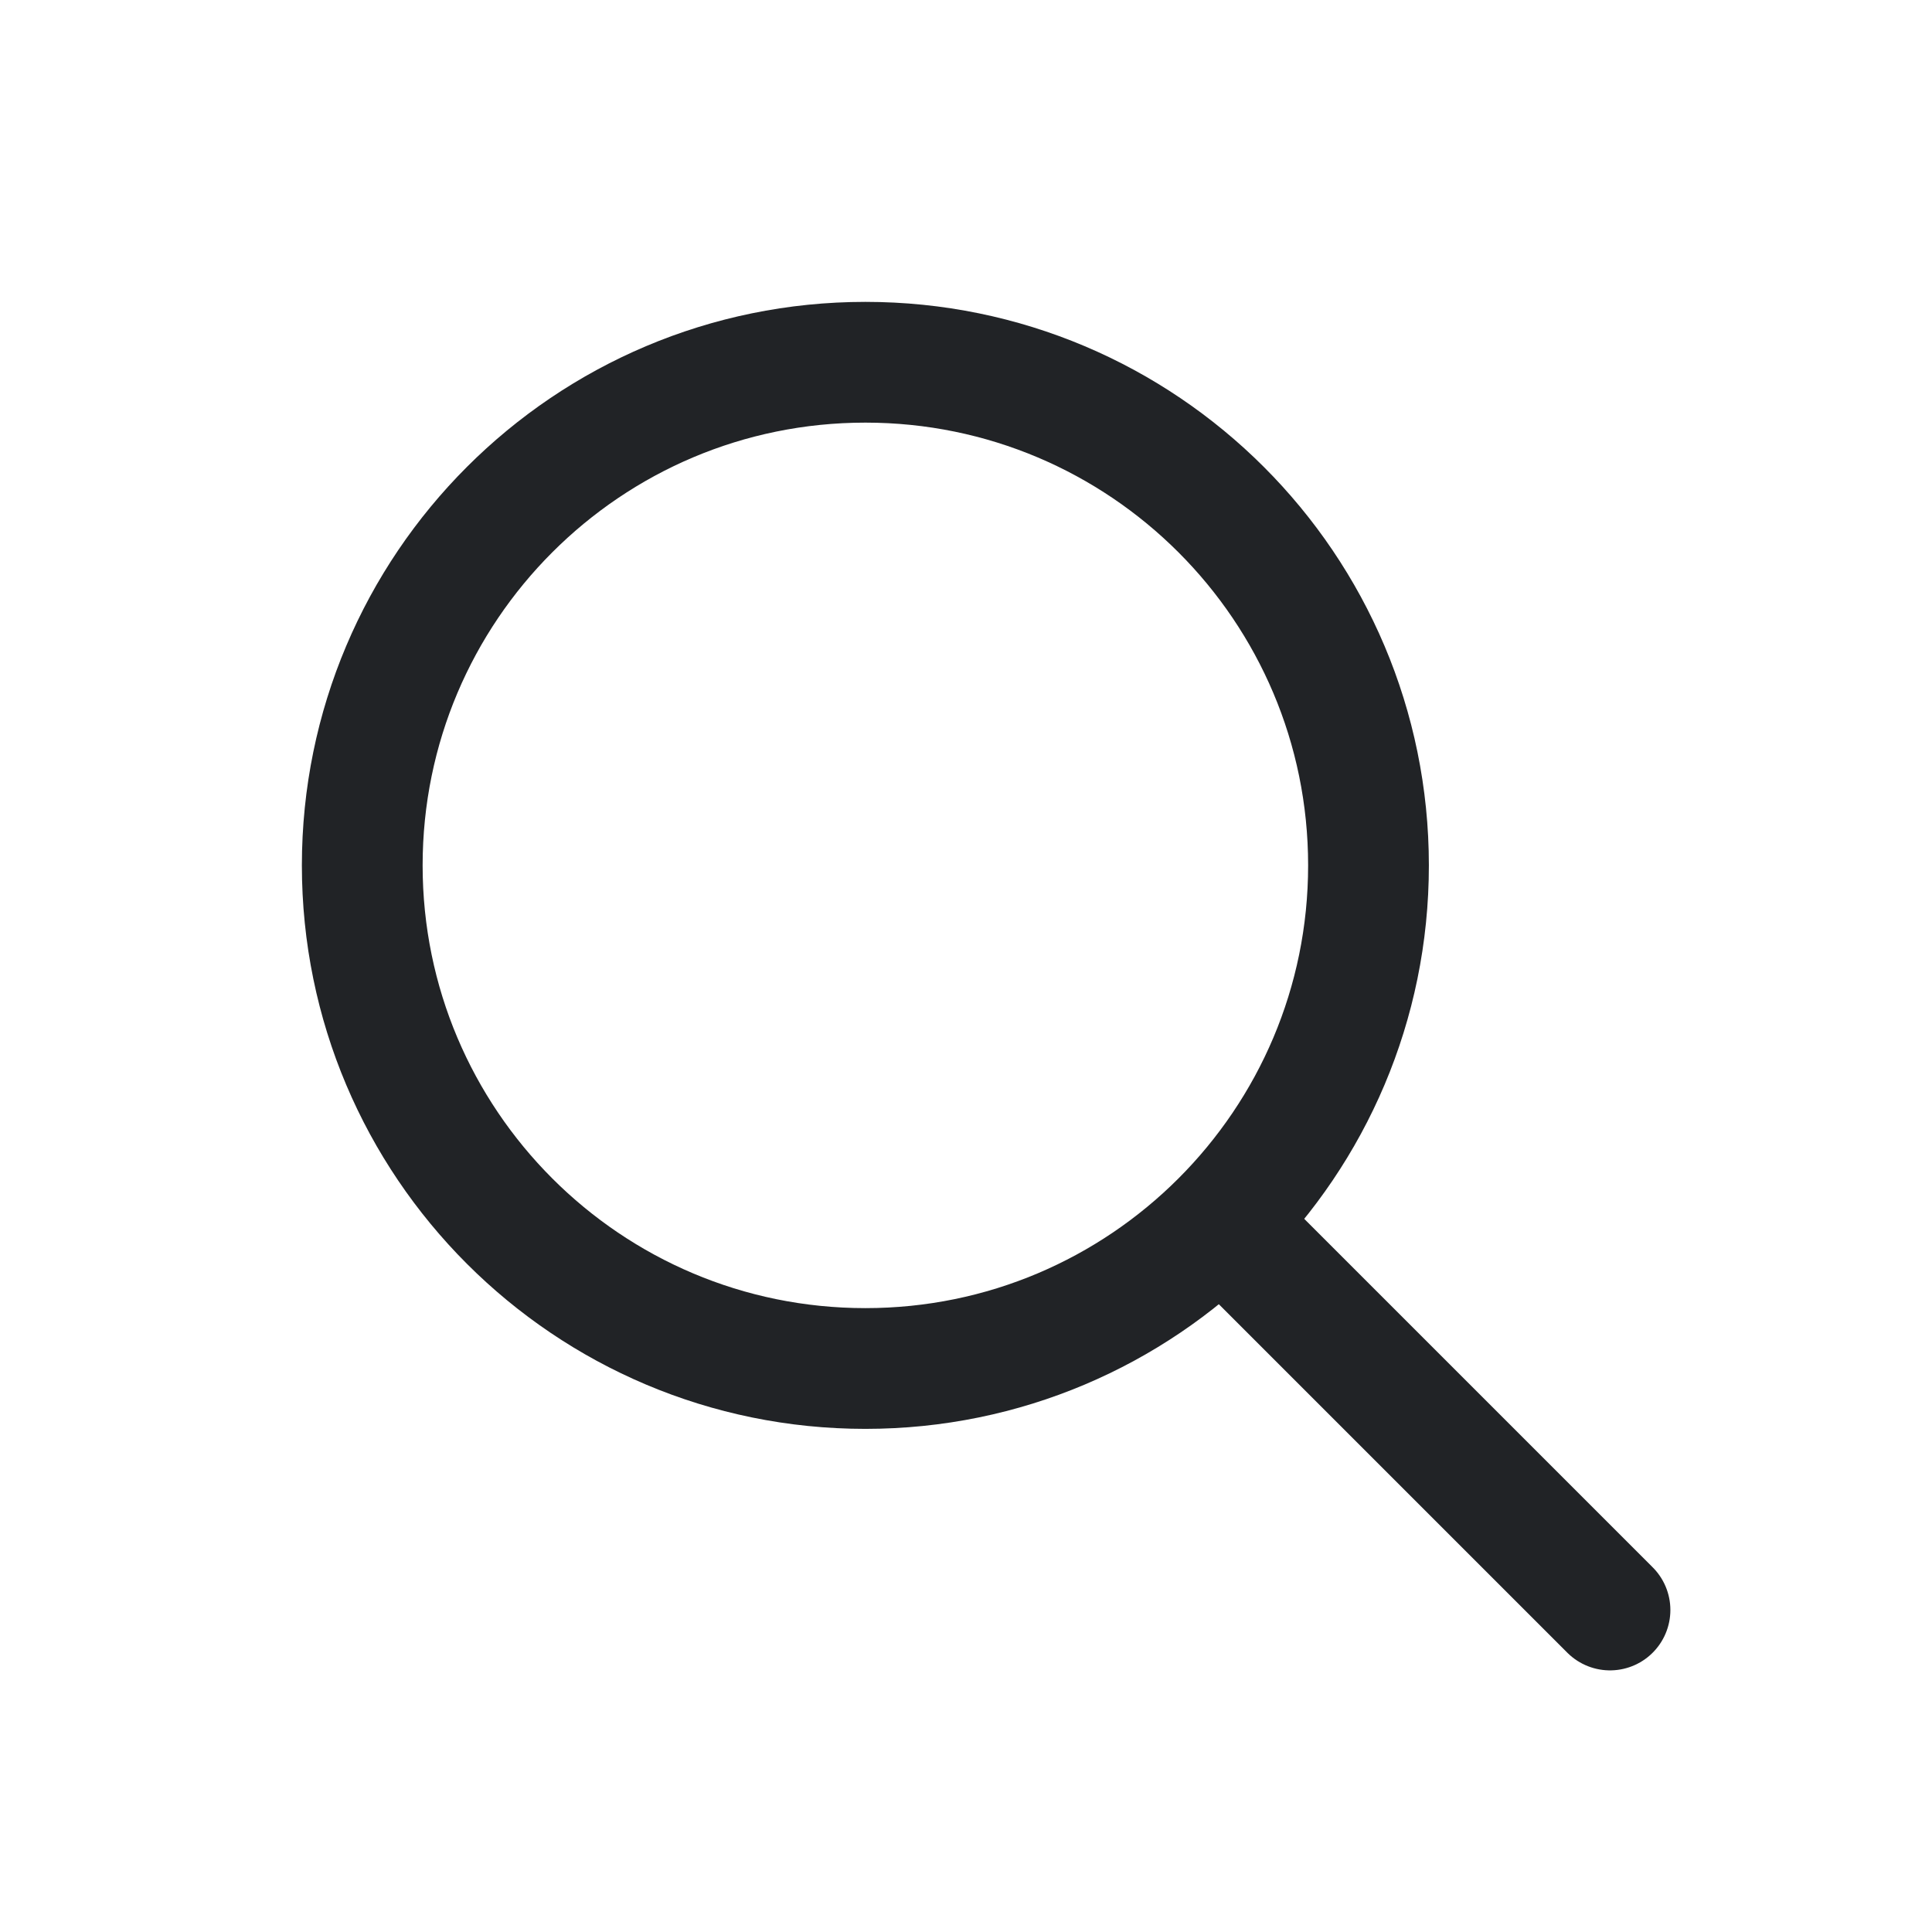
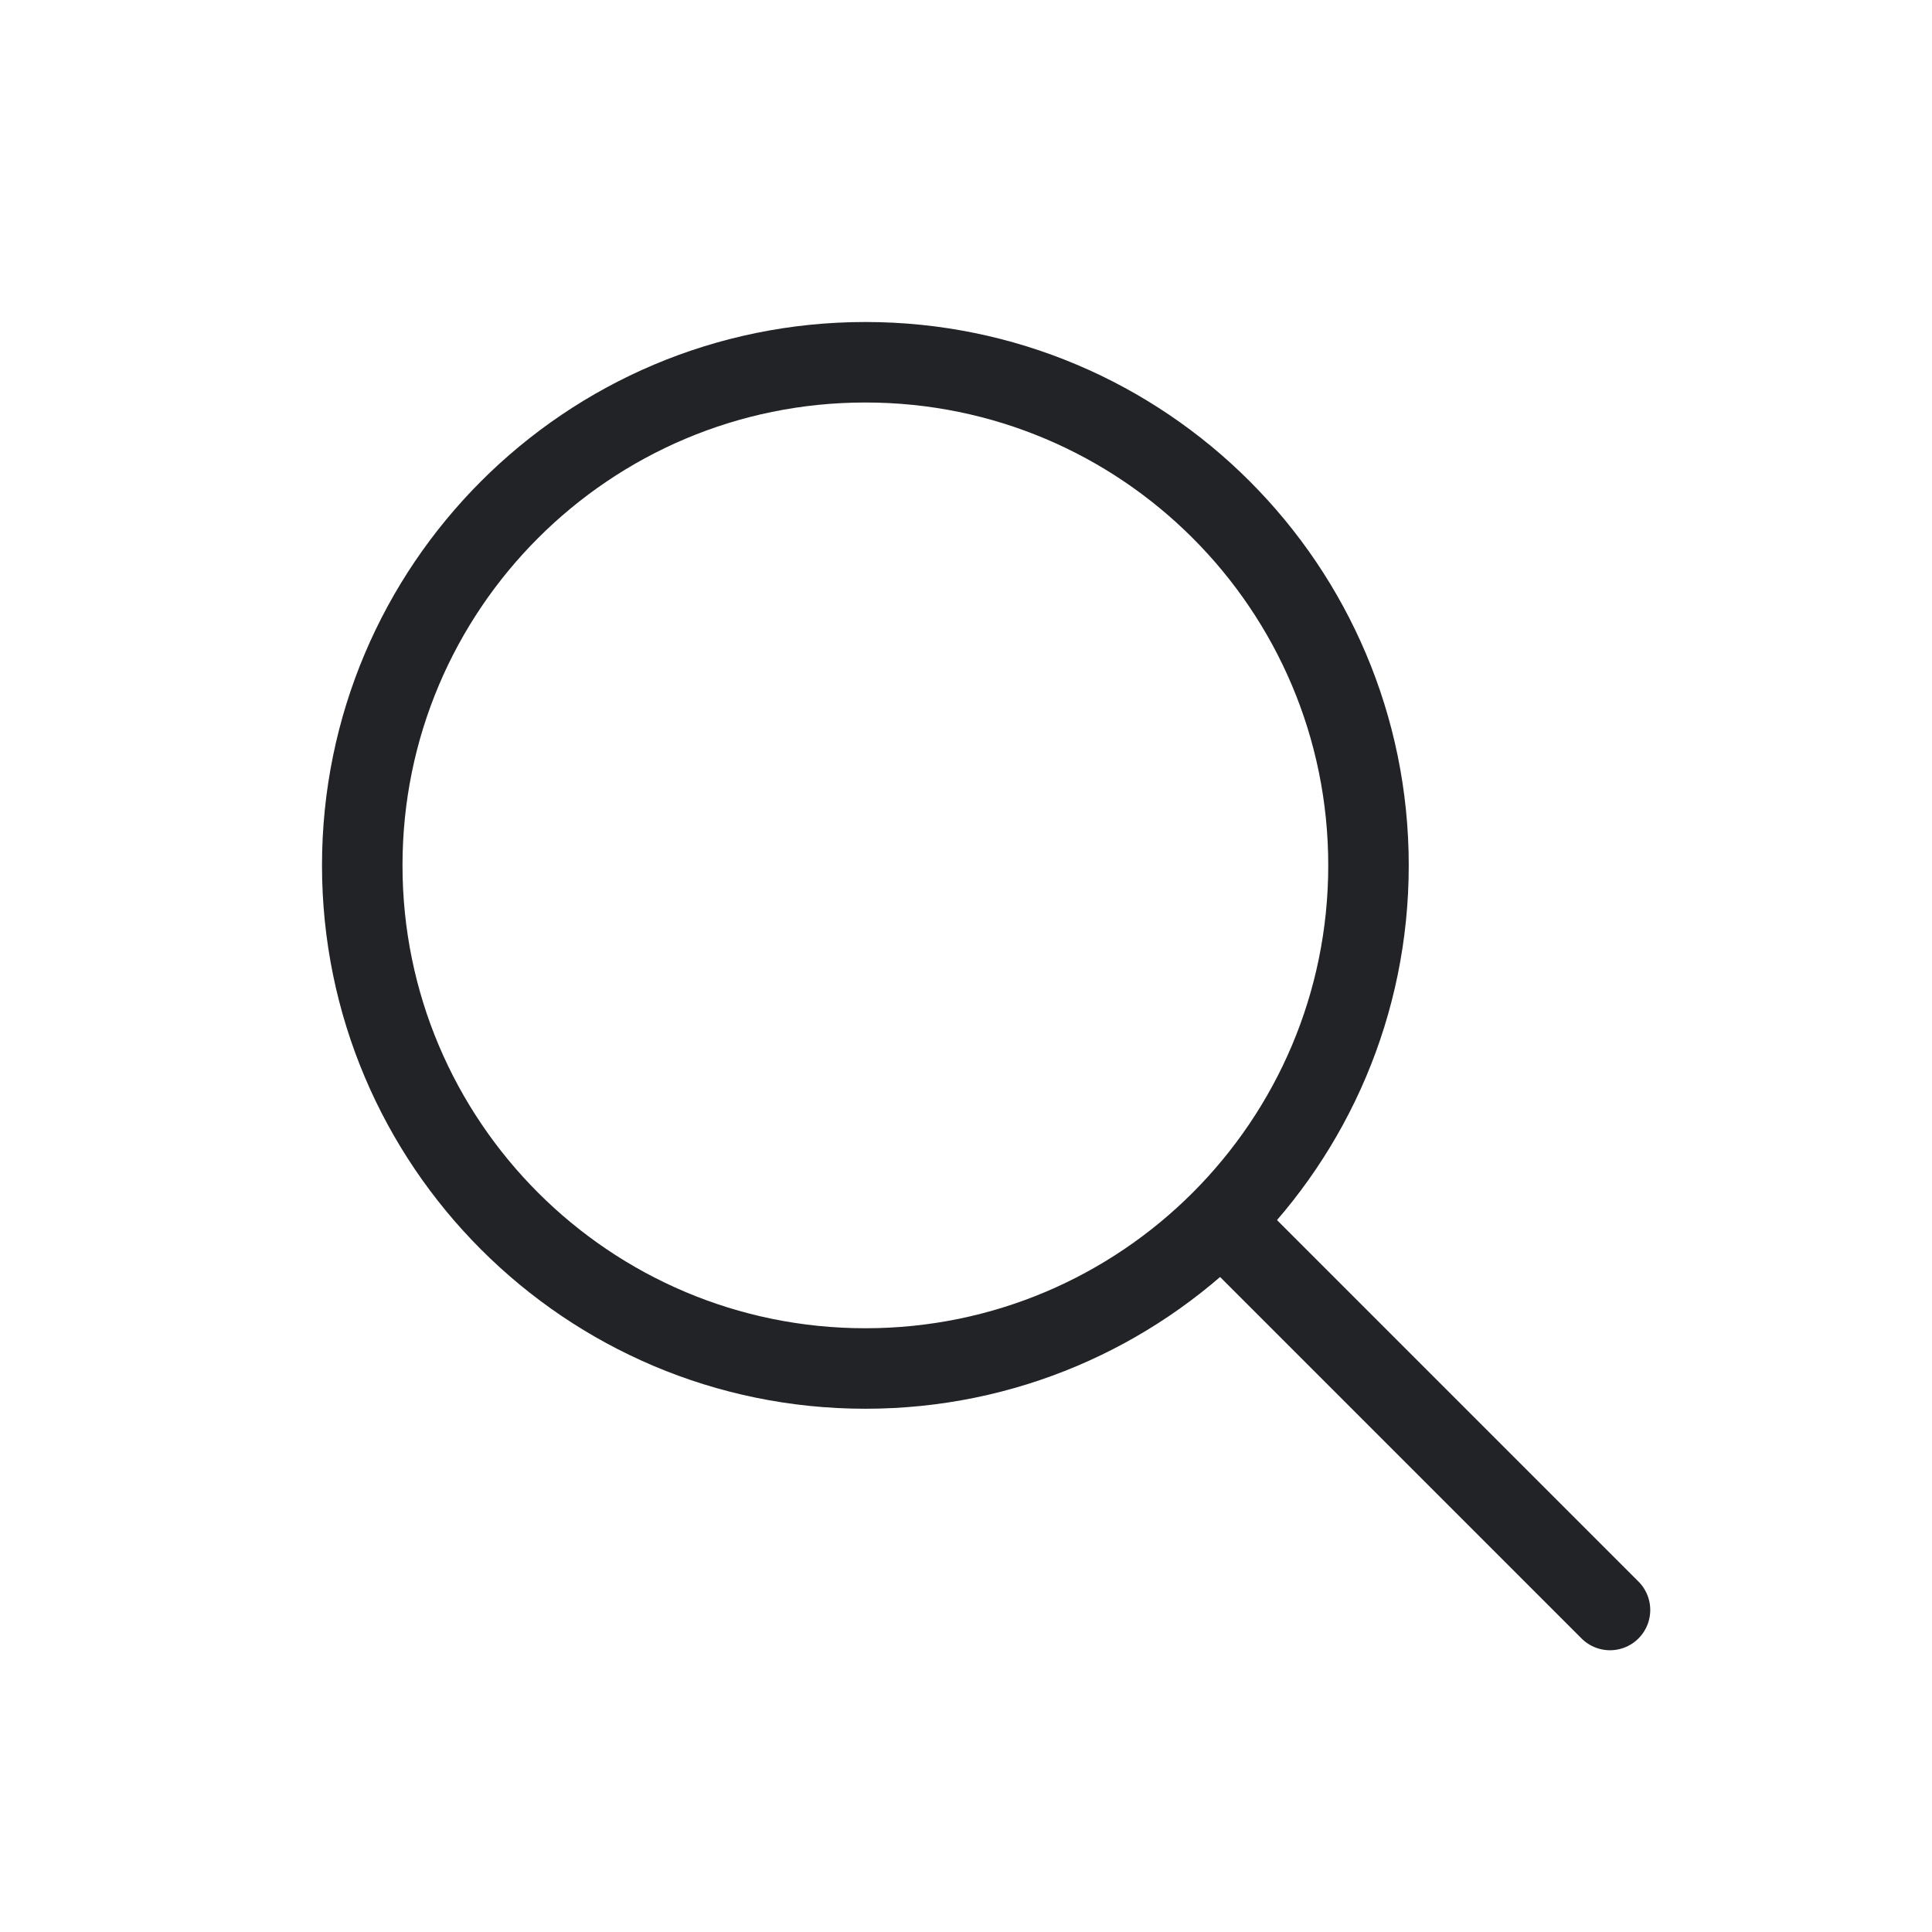
<svg xmlns="http://www.w3.org/2000/svg" width="24" height="24" viewBox="0 0 24 24" fill="none">
-   <circle cx="10.75" cy="10.75" r="6.25" stroke="#212326" stroke-width="1.5" />
-   <path d="M15.5 15.5L20 20" stroke="#212326" stroke-width="1.5" stroke-linecap="round" />
+   <circle cx="10.75" cy="10.75" r="6.25" stroke="#212326" stroke-width="1" />
+   <path d="M15.5 15.5L20 20" stroke="#212326" stroke-width="1" stroke-linecap="round" />
</svg>
